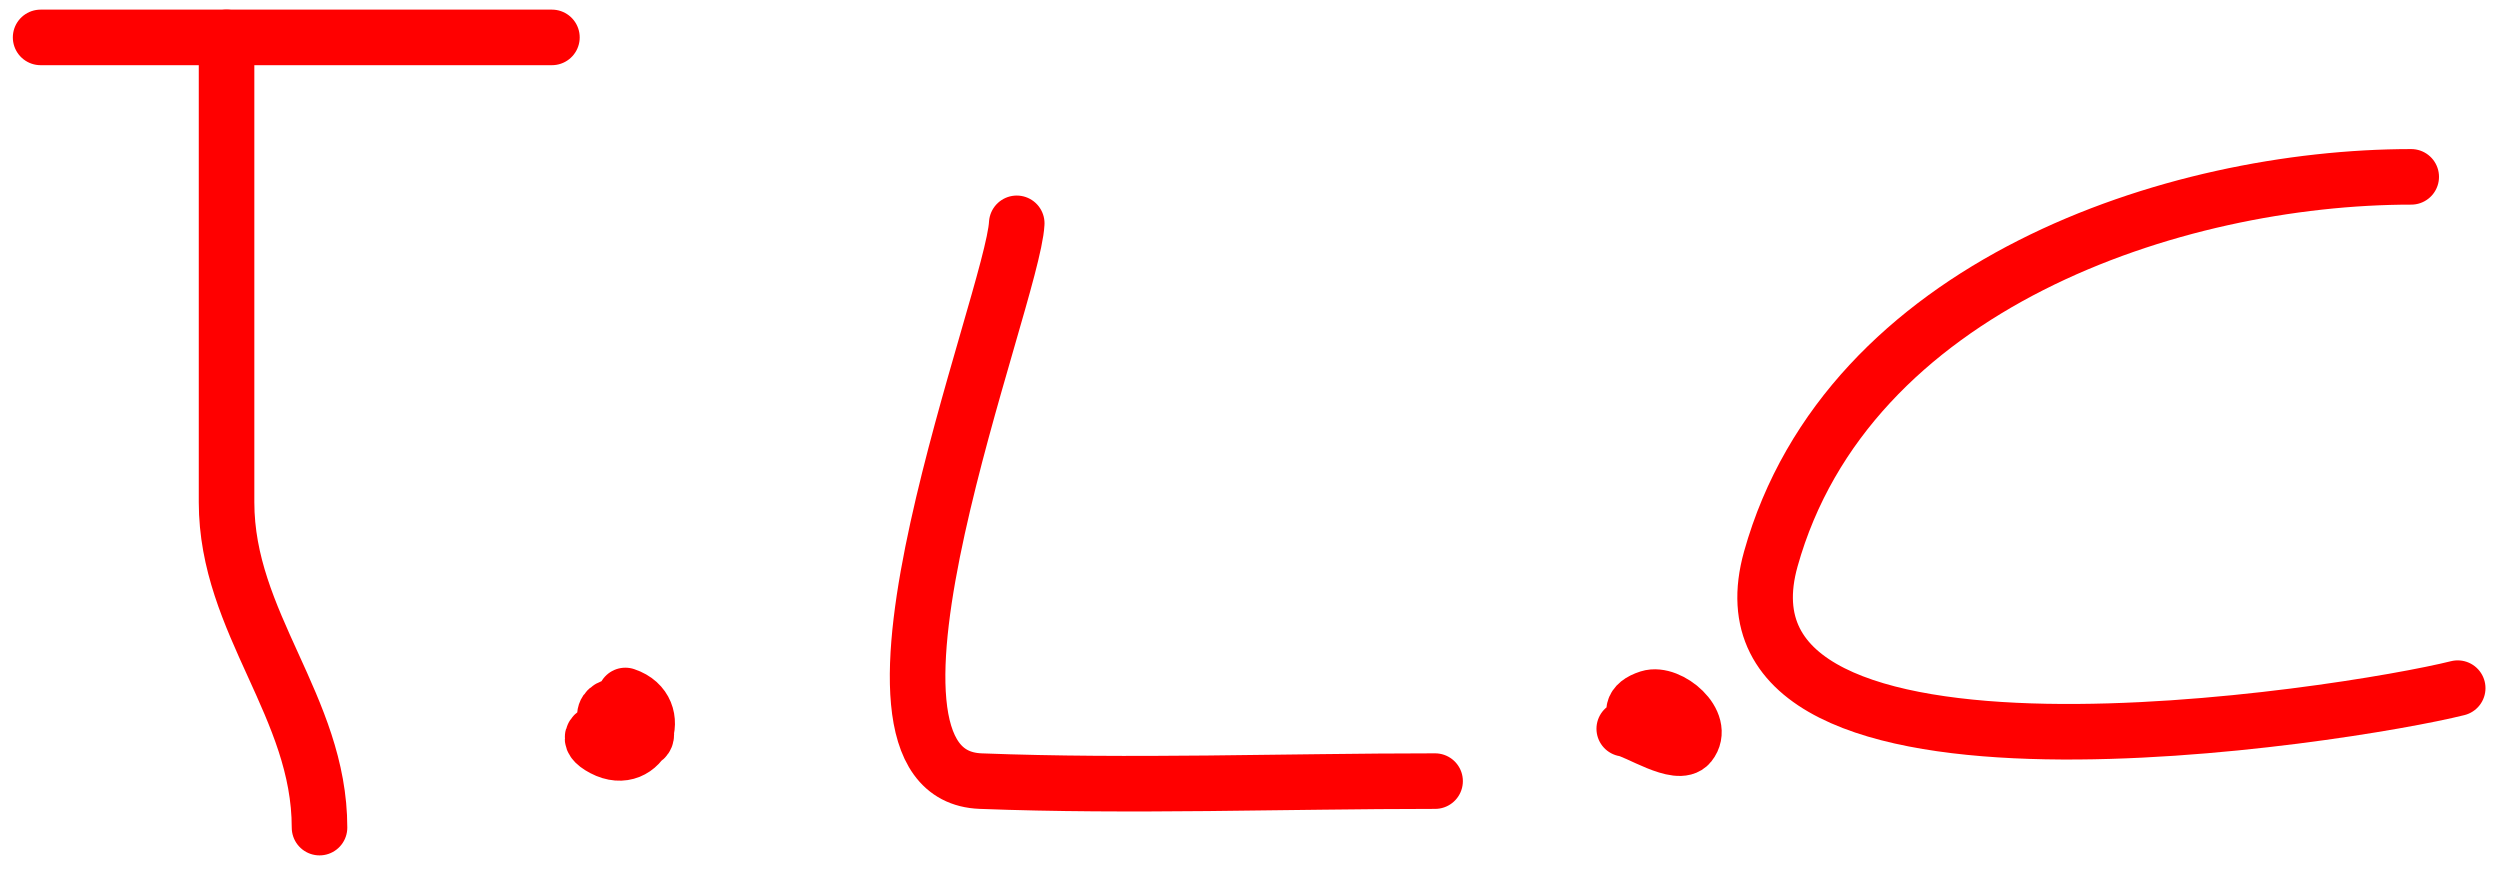
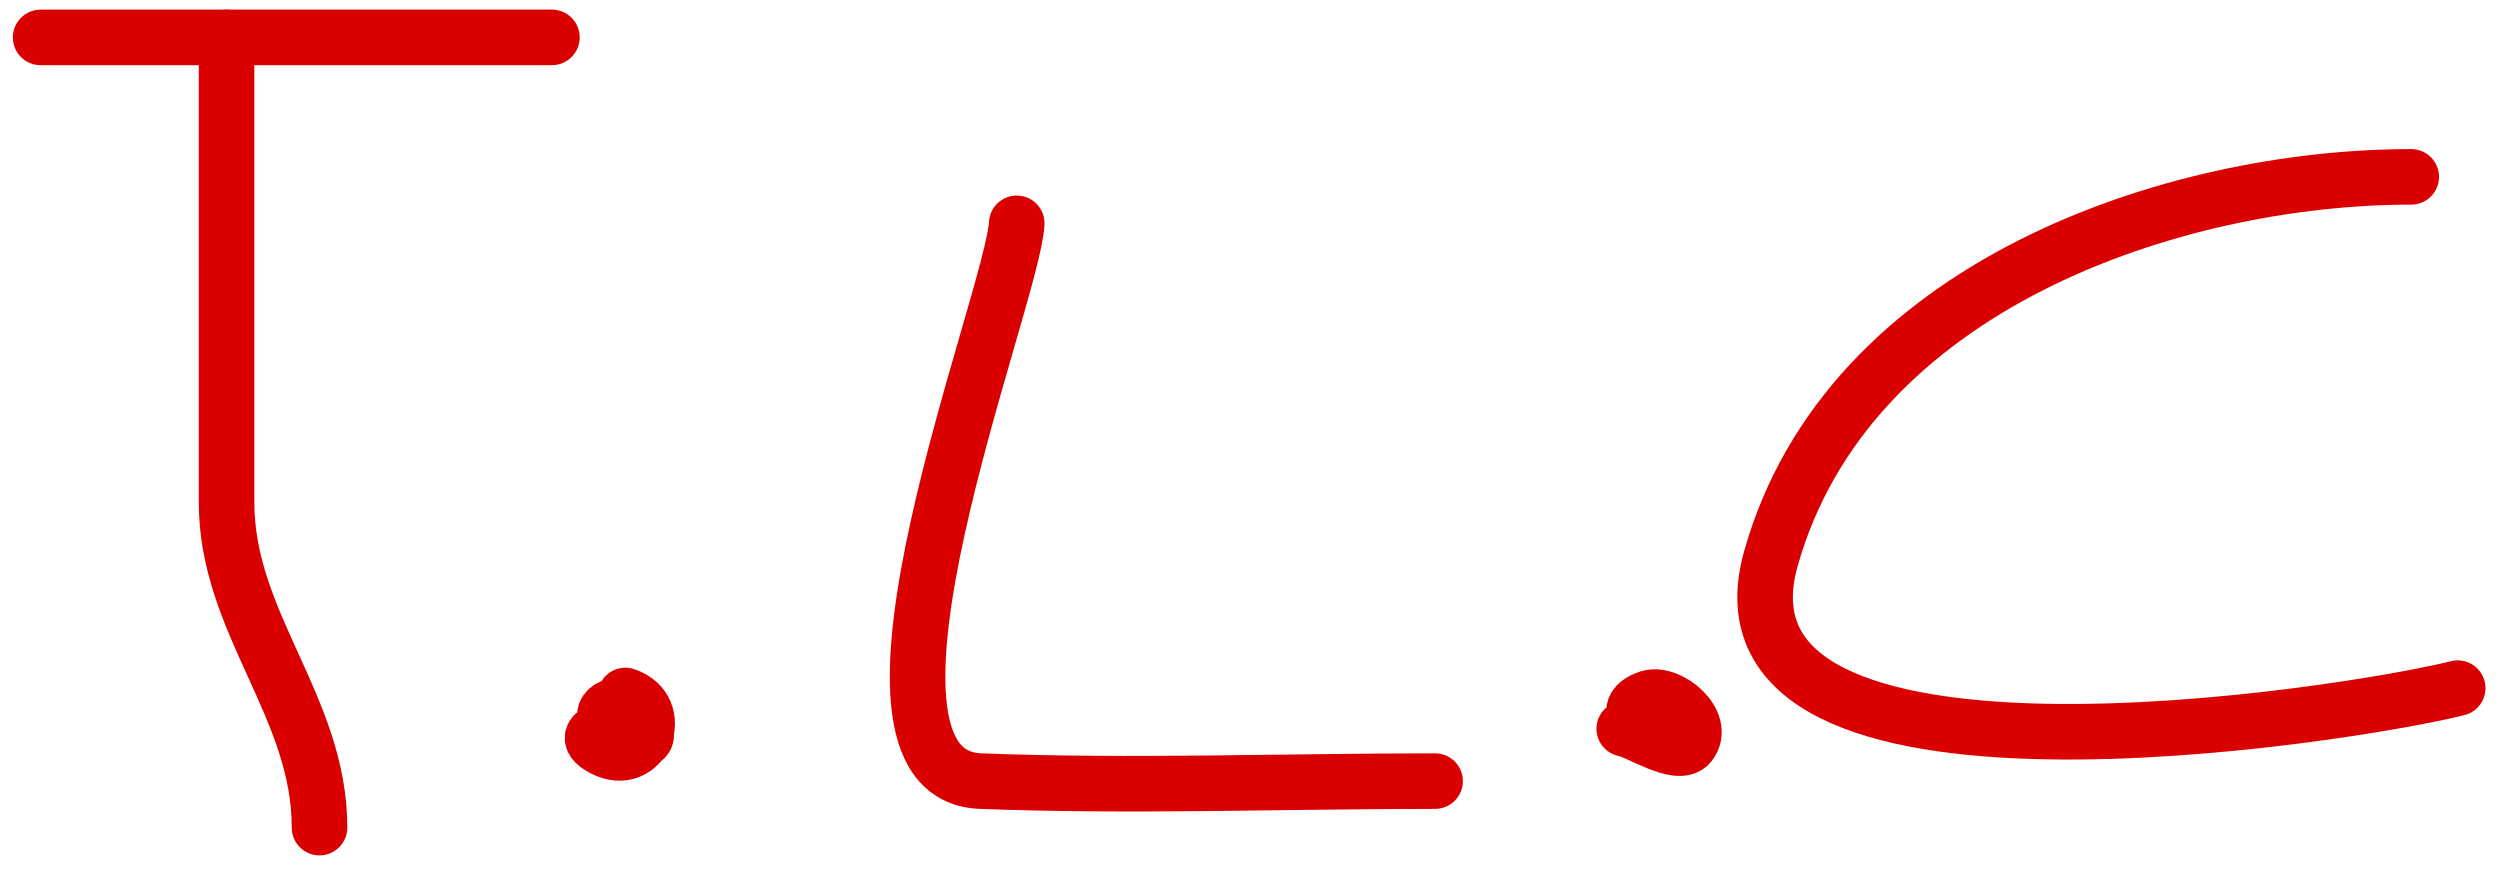
<svg xmlns="http://www.w3.org/2000/svg" width="135" height="47" viewBox="0 0 135 47" fill="none">
-   <path d="M12.234 2.02C12.234 10.387 12.234 18.753 12.234 27.12C12.234 33.657 17.254 38.153 17.254 44.691" stroke="#FF0000" stroke-width="3" stroke-linecap="round" />
-   <path d="M2.193 2.02H29.804" stroke="#FF0000" stroke-width="3" stroke-linecap="round" />
-   <path d="M54.904 12.06C54.692 16.099 44.376 41.851 52.952 42.18C61.103 42.494 69.334 42.18 77.495 42.18" stroke="#FF0000" stroke-width="3" stroke-linecap="round" />
-   <path d="M130.206 9.55C117.405 9.55 99.763 15.401 95.623 30.188C91.684 44.256 126.808 38.637 132.716 37.16" stroke="#FF0000" stroke-width="3" stroke-linecap="round" />
-   <path d="M34.368 39.353C33.181 39.502 35.947 40.428 34.368 38.454C34.002 37.996 32.524 37.908 32.67 38.787C32.788 39.493 34.901 40.51 34.901 39.653C34.901 38.884 30.443 39.292 32.57 40.419C34.721 41.557 36.024 38.307 33.769 37.555" stroke="#FF0000" stroke-width="3" stroke-linecap="round" />
-   <path d="M87.709 39.353C88.371 39.436 90.625 40.952 91.238 40.186C92.163 39.03 90.131 37.34 89.041 37.688C87.037 38.33 89.283 39.886 90.339 39.886C91.284 39.886 89.06 38.754 88.308 38.754" stroke="#FF0000" stroke-width="3" stroke-linecap="round" />
+   <path d="M12.234 2.02C12.234 10.387 12.234 18.753 12.234 27.12C12.234 33.657 17.254 38.153 17.254 44.691" stroke="#db0000" stroke-width="3" stroke-linecap="round" />
+   <path d="M2.193 2.02H29.804" stroke="#db0000" stroke-width="3" stroke-linecap="round" />
+   <path d="M54.904 12.06C54.692 16.099 44.376 41.851 52.952 42.18C61.103 42.494 69.334 42.18 77.495 42.18" stroke="#db0000" stroke-width="3" stroke-linecap="round" />
+   <path d="M130.206 9.55C117.405 9.55 99.763 15.401 95.623 30.188C91.684 44.256 126.808 38.637 132.716 37.16" stroke="#db0000" stroke-width="3" stroke-linecap="round" />
+   <path d="M34.368 39.353C33.181 39.502 35.947 40.428 34.368 38.454C34.002 37.996 32.524 37.908 32.67 38.787C32.788 39.493 34.901 40.51 34.901 39.653C34.901 38.884 30.443 39.292 32.57 40.419C34.721 41.557 36.024 38.307 33.769 37.555" stroke="#db0000" stroke-width="3" stroke-linecap="round" />
+   <path d="M87.709 39.353C88.371 39.436 90.625 40.952 91.238 40.186C92.163 39.03 90.131 37.34 89.041 37.688C87.037 38.33 89.283 39.886 90.339 39.886C91.284 39.886 89.06 38.754 88.308 38.754" stroke="#db0000" stroke-width="3" stroke-linecap="round" />
</svg>
